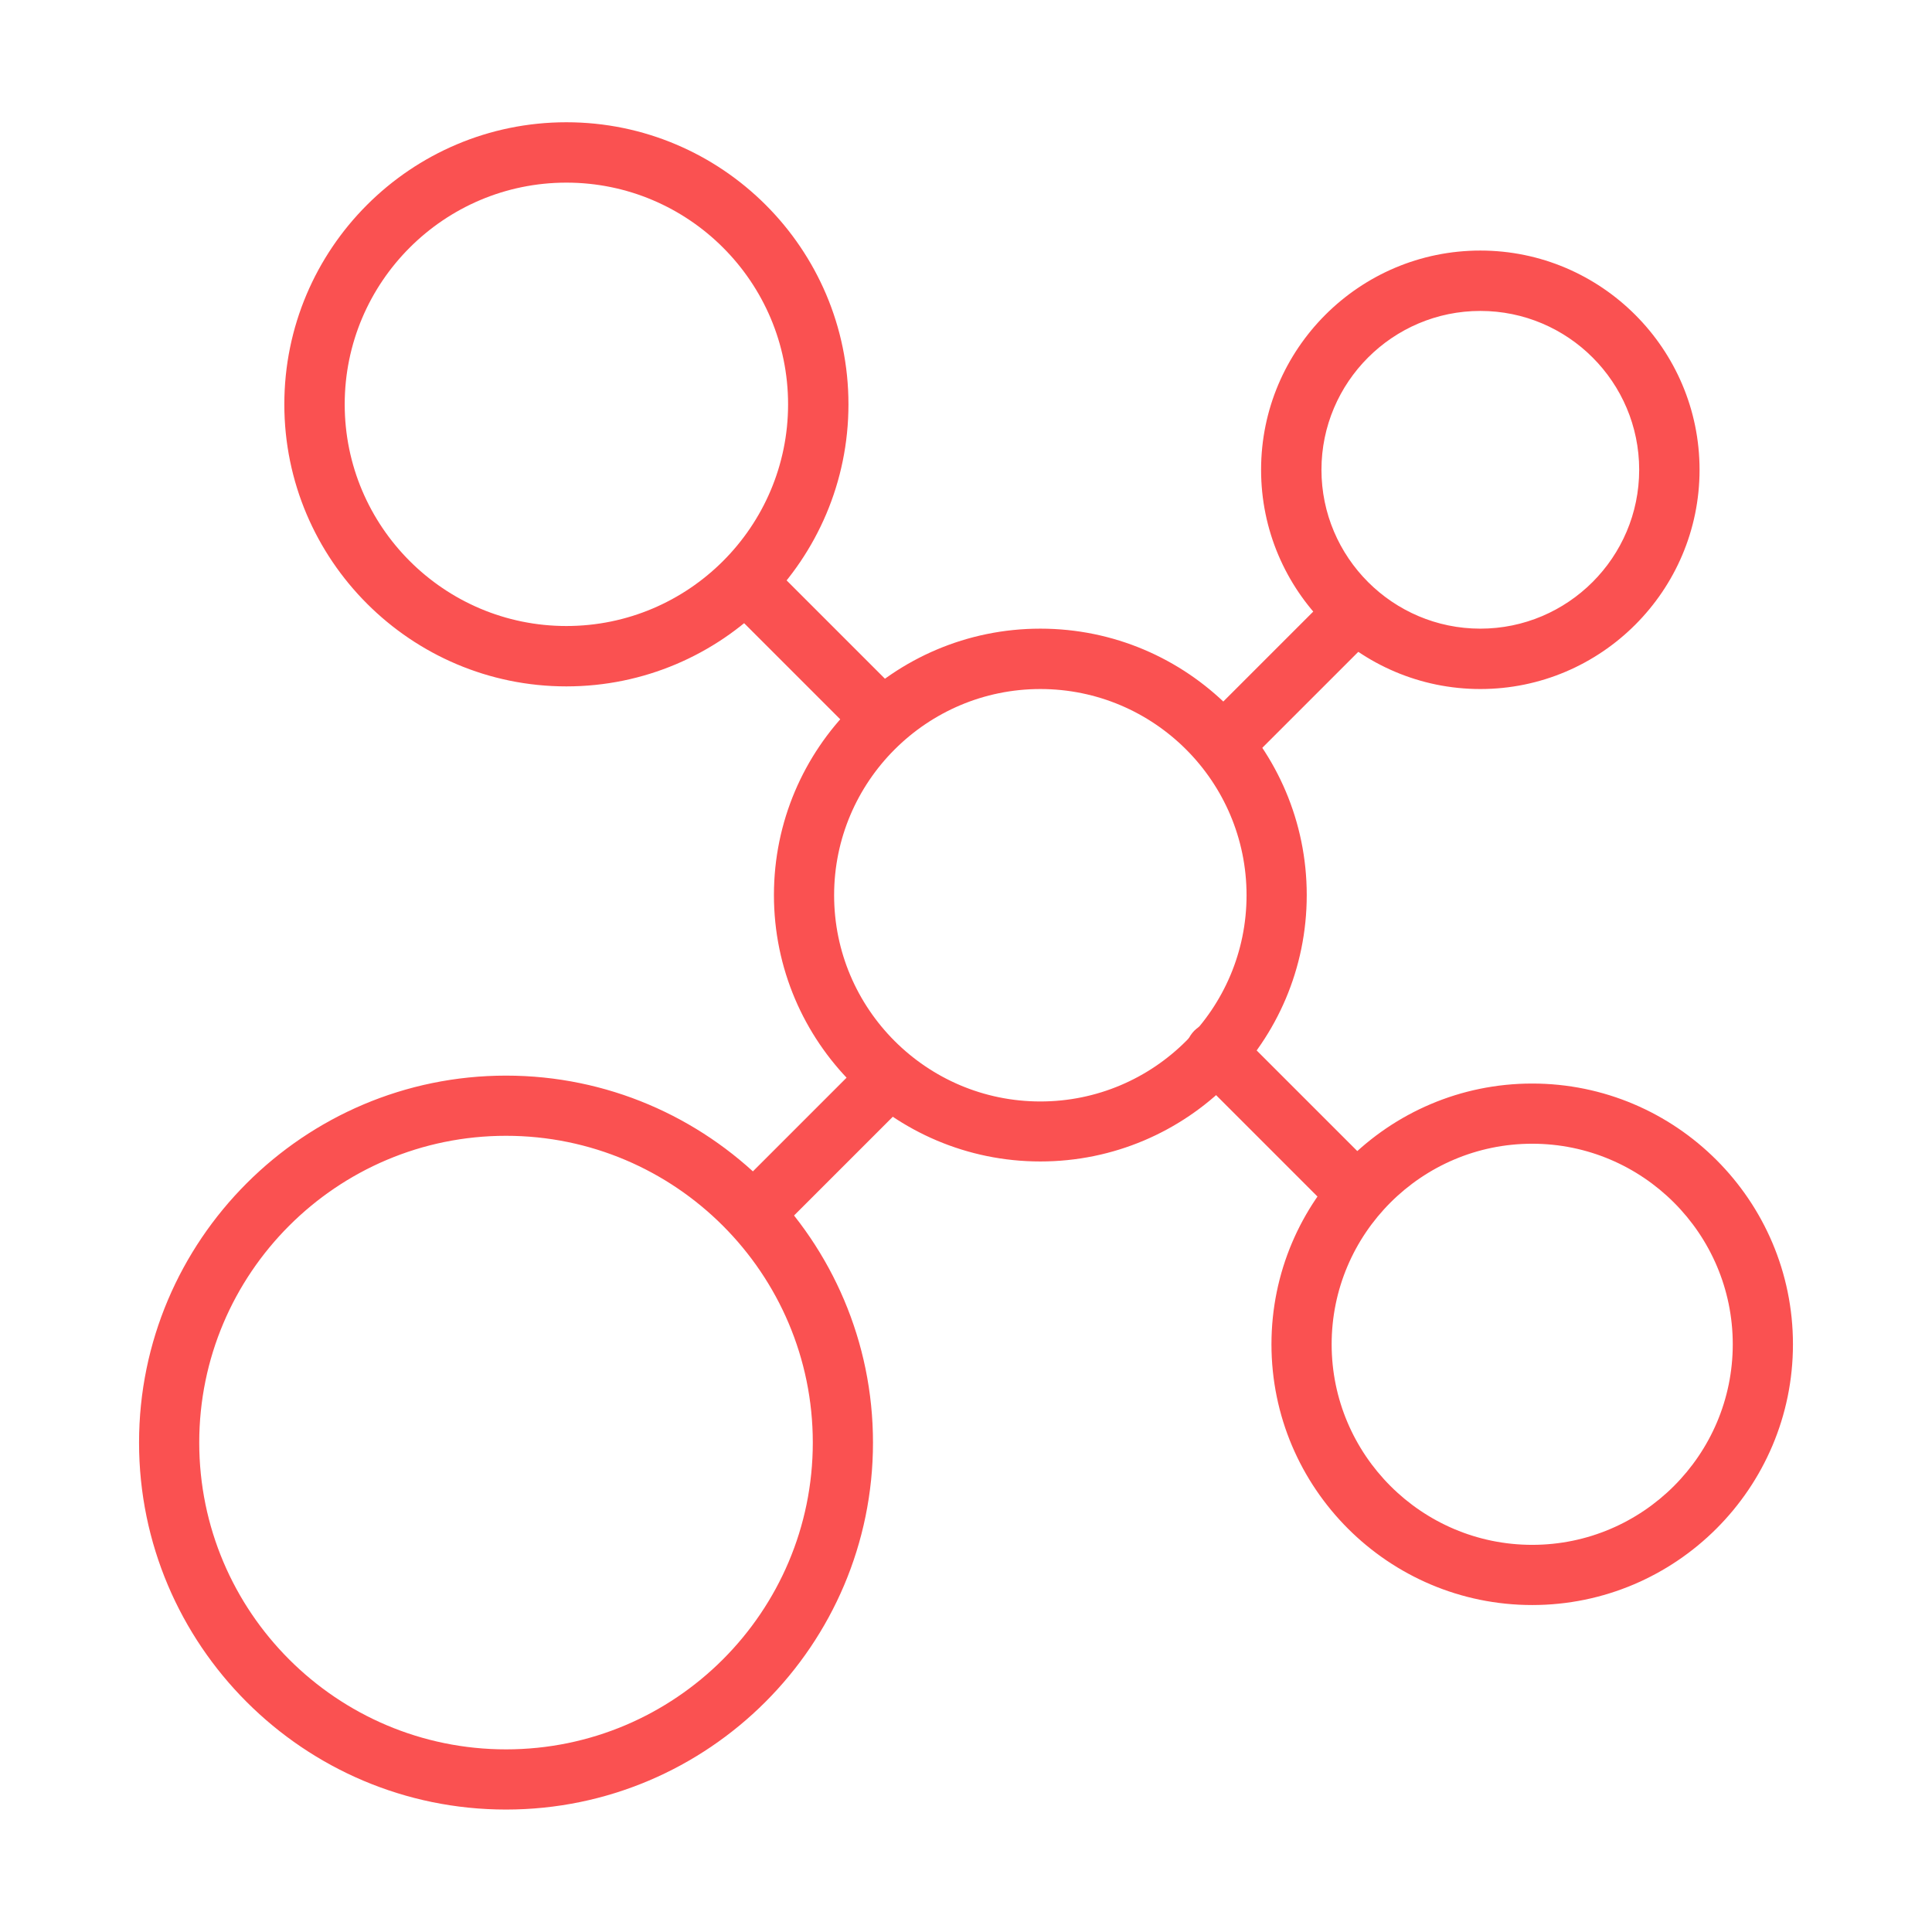
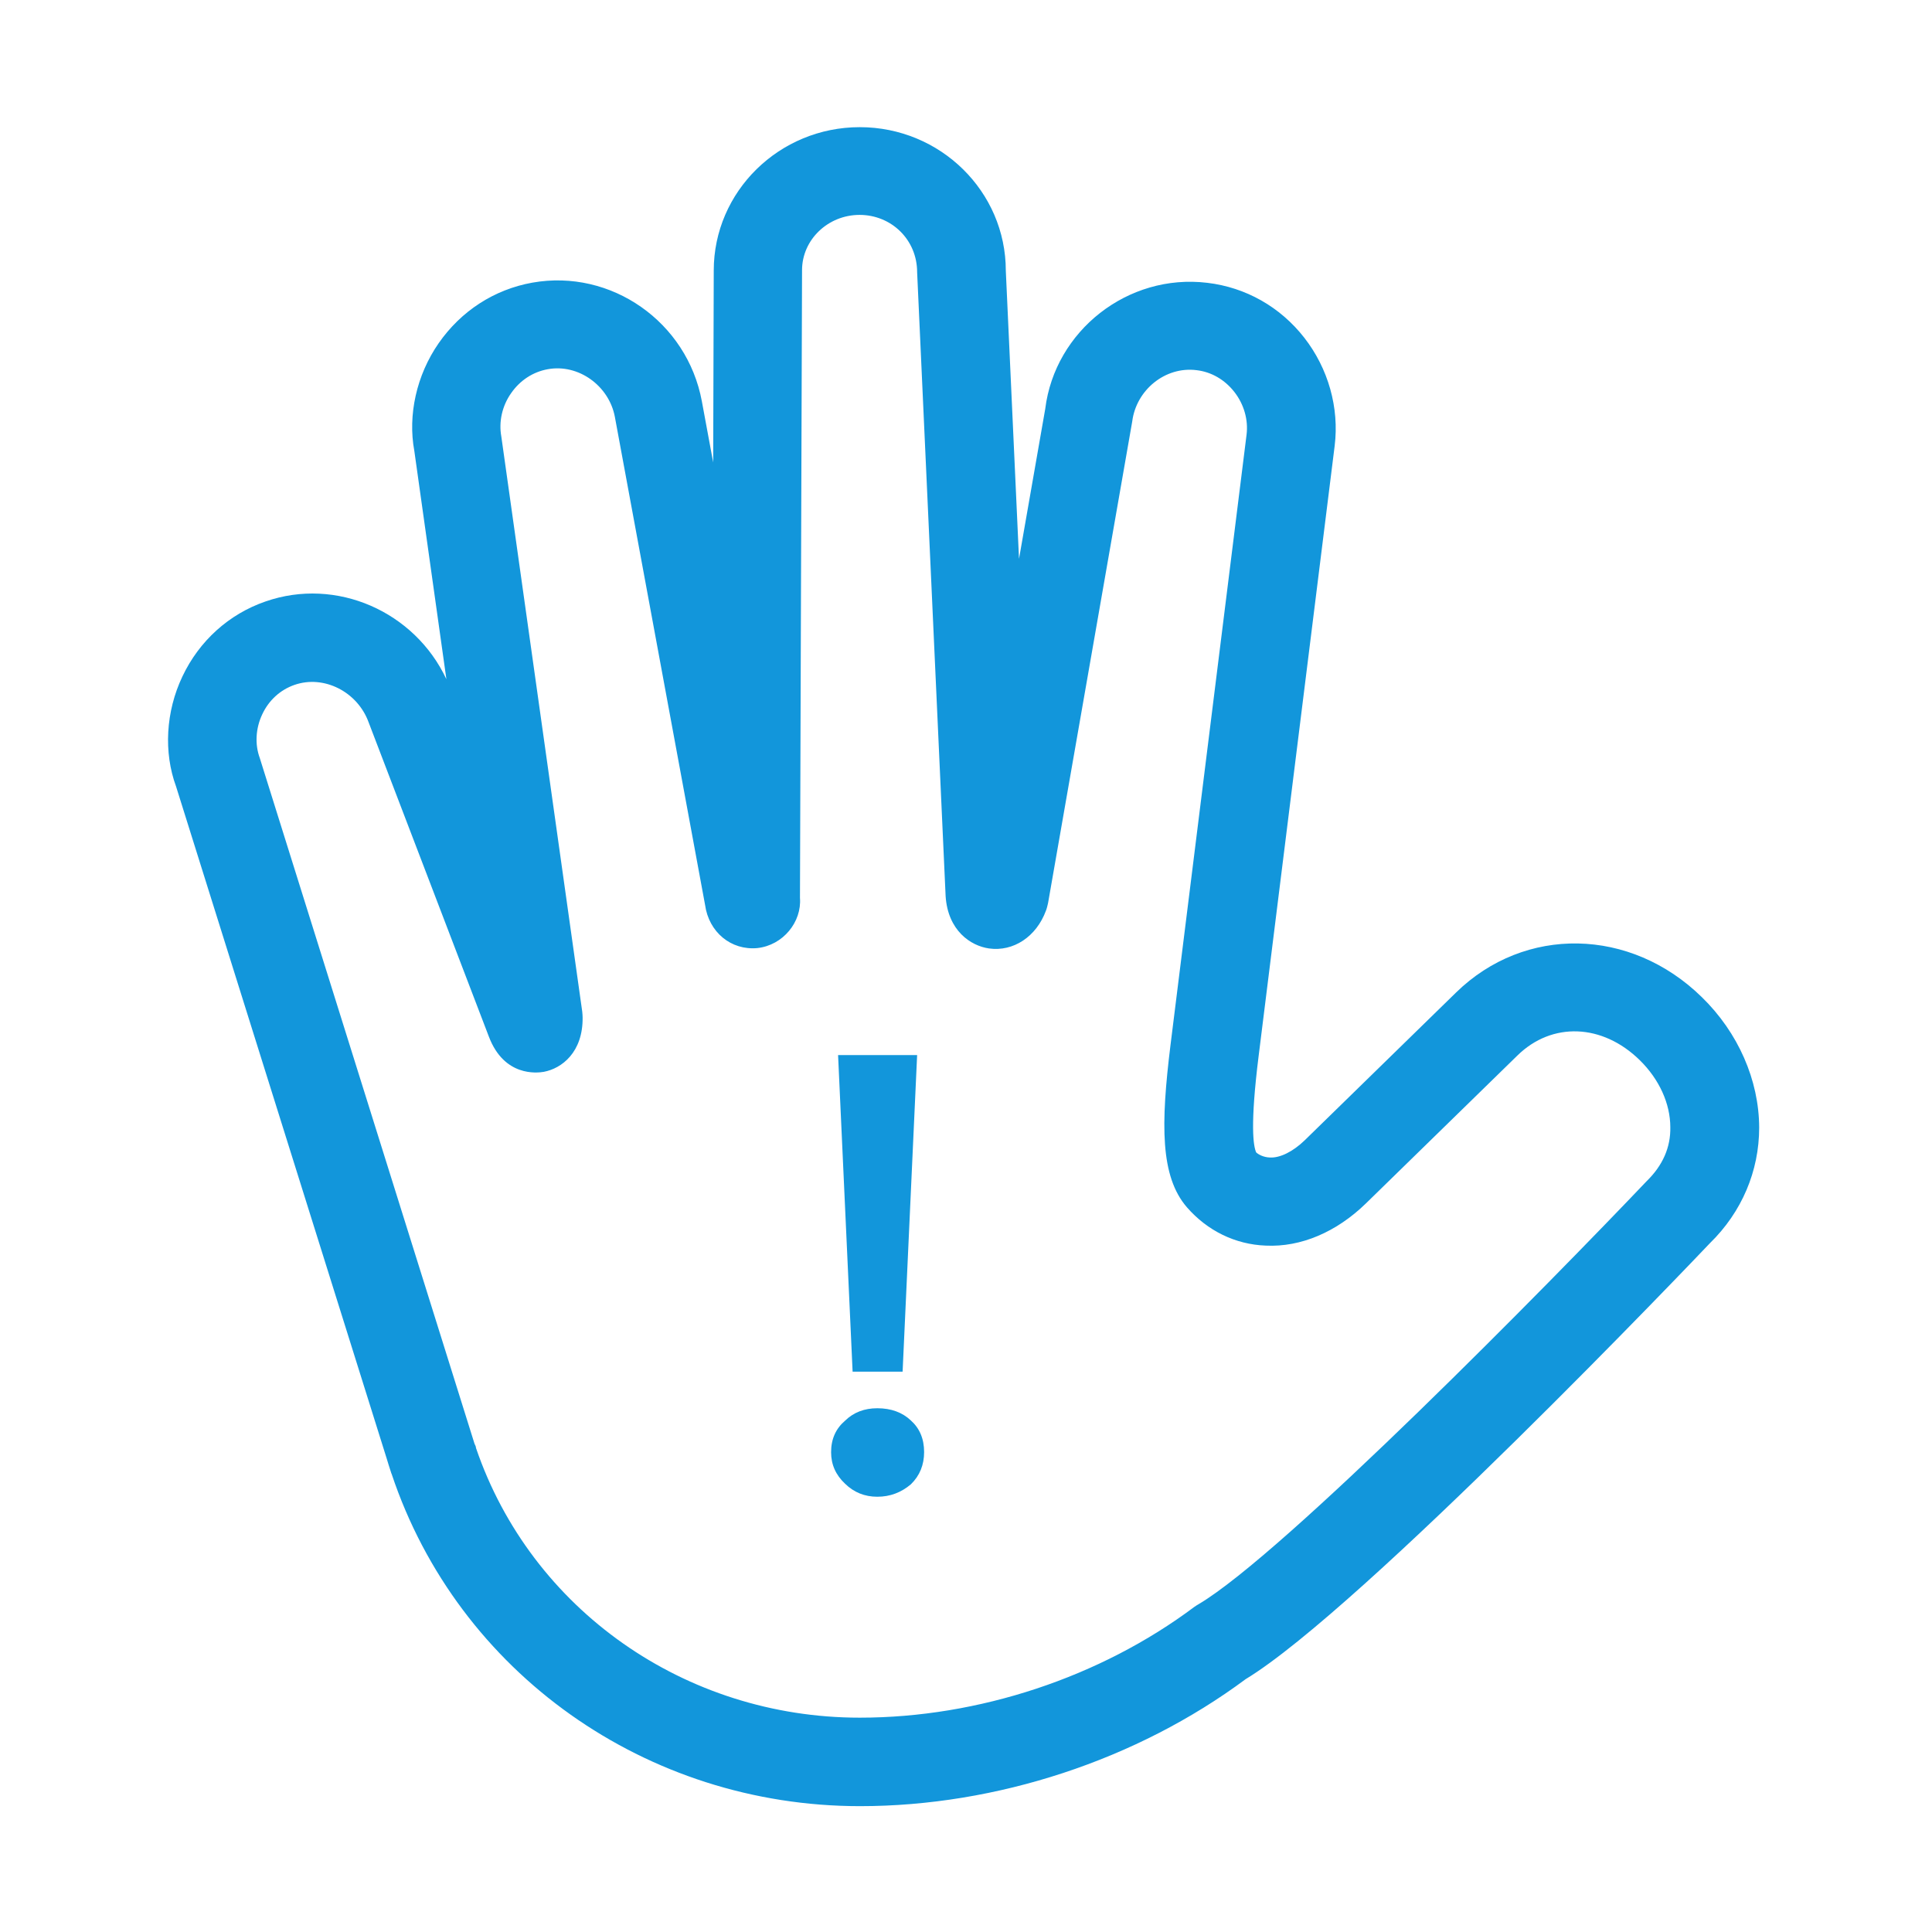
- <svg xmlns="http://www.w3.org/2000/svg" t="1757092294067" class="icon" viewBox="0 0 1024 1024" version="1.1" p-id="5361" width="200" height="200">
-   <path d="M268.2 959.1c-107.3 0-194.5-87.3-194.5-194.5S161 570.1 268.2 570.1s194.5 87.3 194.5 194.5-87.2 194.5-194.5 194.5z m0-357.1c-89.7 0-162.6 72.9-162.6 162.6 0 89.7 72.9 162.6 162.6 162.6s162.6-72.9 162.6-162.6c0-89.7-72.9-162.6-162.6-162.6zM300.2 363.8c-82.4 0-149.5-67-149.5-149.5s67-149.5 149.5-149.5c82.4 0 149.5 67 149.5 149.5s-67.1 149.5-149.5 149.5z m0-267c-64.8 0-117.5 52.7-117.5 117.5s52.7 117.5 117.5 117.5 117.5-52.7 117.5-117.5S365 96.8 300.2 96.8zM812.1 850.7c-76.2 0-138.2-62-138.2-138.2 0-76.2 62-138.2 138.2-138.2 76.2 0 138.2 62 138.2 138.2 0 76.2-62 138.2-138.2 138.2z m0-244.5c-58.6 0-106.3 47.7-106.3 106.3s47.7 106.3 106.3 106.3 106.3-47.7 106.3-106.3-47.7-106.3-106.3-106.3zM551.4 615.6c-77.8 0-141.2-63.3-141.2-141.2s63.3-141.2 141.2-141.2 141.2 63.3 141.2 141.2-63.3 141.2-141.2 141.2z m0-250.4c-60.2 0-109.3 49-109.3 109.3 0 60.2 49 109.3 109.3 109.3s109.3-49 109.3-109.3-49-109.3-109.3-109.3zM784.6 365.2c-64 0-116.2-52.1-116.2-116.2s52.1-116.2 116.2-116.2S900.8 185 900.8 249s-52.1 116.2-116.2 116.2z m0-200.4c-46.4 0-84.2 37.8-84.2 84.2s37.8 84.2 84.2 84.2 84.2-37.8 84.2-84.2-37.7-84.2-84.2-84.2z" fill="#FA5151" p-id="5362" />
-   <path d="M400.1 658.4c-4.1 0-8.2-1.6-11.3-4.7-6.2-6.2-6.2-16.3 0-22.6l65.4-65.4c6.2-6.2 16.3-6.2 22.6 0 6.2 6.2 6.2 16.3 0 22.6l-65.4 65.4c-3.2 3.2-7.3 4.7-11.3 4.7zM651 407.8c-4.1 0-8.2-1.6-11.3-4.7-6.2-6.2-6.2-16.3 0-22.6l64.2-64.2c6.2-6.2 16.3-6.2 22.6 0 6.2 6.2 6.2 16.3 0 22.6l-64.2 64.2c-3.1 3.2-7.2 4.7-11.3 4.7zM466.4 395.7c-4.1 0-8.2-1.6-11.3-4.7l-69.3-69.3c-6.2-6.2-6.2-16.3 0-22.6 6.2-6.2 16.3-6.2 22.6 0l69.3 69.3c6.2 6.2 6.2 16.3 0 22.6-3.1 3.2-7.2 4.7-11.3 4.7zM717.1 646.4c-4.1 0-8.2-1.6-11.3-4.7L633 568.9c-6.2-6.2-6.2-16.3 0-22.6 6.2-6.2 16.3-6.2 22.6 0l72.8 72.8c6.2 6.2 6.2 16.3 0 22.6-3.2 3.1-7.2 4.7-11.3 4.7z" fill="#FA5151" p-id="5363" />
+ <svg xmlns="http://www.w3.org/2000/svg" t="1758017897636" class="icon" viewBox="0 0 1024 1024" version="1.1" p-id="16721" width="200" height="200">
+   <path d="M478.4 727l7.7-167.8h-41.9l7.7 167.8zM465 746.4c-6.9 0-12.6 2.2-17.1 6.6-4.9 4.2-7.4 9.7-7.4 16.7 0 6.6 2.5 12.1 7.4 16.7 4.7 4.6 10.4 6.9 17.1 6.9 6.7 0 12.6-2.2 17.8-6.6 4.7-4.6 7-10.3 7-17.1 0-7-2.4-12.6-7-16.7-4.5-4.3-10.5-6.5-17.8-6.5z" fill="#1296db" p-id="16722" />
+   <path d="M902 528.5c-37.8-37-93.8-38-130.2-2.5l-80.3 78.4c-6.2 6-13.1 9.4-18.4 9.1-3.3-0.1-6-1.5-7.3-2.7-1.5-3.3-3.3-14.3 1.3-51.1l40.3-323.4c2.5-20.2-3.4-41-16.1-57.3-12.8-16.4-31.1-26.7-51.4-29.1-42.2-5.1-80.8 25.5-85.9 66.8l-13.9 79.5-7-152.7c0-42-34.7-76.1-77.4-76.1s-77.4 34.1-77.4 76l-0.3 101.7-6-32.4c-7.8-42.1-48.1-70.3-89.8-62.9-20.2 3.6-37.8 15-49.7 32.1-11.8 17-16.4 38.2-12.9 57.1l17 121c-16.8-35.9-58.3-54.3-95.9-41.2-19.4 6.7-35.1 20.9-44 39.7-8.9 18.7-10 40.3-3.4 58.3L205 773.2c0.7 2.2 1.3 4.4 2.2 7 0.1 0.4 0.2 0.7 0.4 1.1 35.2 105.3 134.9 176 248.2 176 72.4 0 146.8-24.5 204.4-67.3 61-36.9 239.1-223.7 246.1-231.1 16.9-16.5 26.1-38.2 26.1-61.3-0.1-25.1-11.1-50.3-30.4-69.1zM872.8 626C822 679.4 680.2 823.8 635.2 850.3c-0.7 0.4-1.5 0.9-2.2 1.4-49.8 37.3-114.4 58.7-177.3 58.7-92.7 0-174.2-57.4-203.4-142.9-0.1-0.8-0.2-1.2-0.8-2.3L137.7 401.8c-2.7-7.3-2.2-15.8 1.3-23.2 3.5-7.5 9.6-13 17.1-15.6 15.5-5.4 33.4 3.6 39.3 19.9l63.7 166.5c8.1 21.4 25.6 19.3 29.1 18.7 9.6-1.8 20.8-10.4 20.6-28.8 0-1-0.1-2-0.2-3.1l-42.9-304.9c-1.4-7.7 0.4-16.1 5.2-22.9 4.7-6.8 11.6-11.3 19.4-12.7 16.2-3 32.5 8.7 35.6 25.3l47.8 258.6c2 14.5 13.8 24.2 27.7 22.9 13.7-1.5 23.6-13.9 22.6-26.6l1.1-332.7c0-16.1 13.7-29.3 30.5-29.3s30.5 13.1 30.5 30.4L501.2 475c1.2 18.2 13.2 26.3 23 27.7 12.9 1.8 25.1-6.2 30.2-20.1 0.5-1.3 0.8-2.7 1.1-4l44.6-255.2c2.1-16.7 17.5-29.3 34.1-27.2 7.8 0.9 14.9 5 20 11.5s7.5 14.8 6.5 22.7l-40.3 323.4c-5.2 42.1-5.5 69.7 8.7 86.1 10.8 12.4 25.6 19.7 41.8 20.3 18.6 0.9 37.5-7.2 53.1-22.4l80.3-78.4c18.3-17.9 45-16.9 64.8 2.5 10.3 10.1 16.2 23 16.2 35.6 0.2 10.6-4 20.2-12.5 28.5z" fill="#1296db" p-id="16723" />
</svg>
